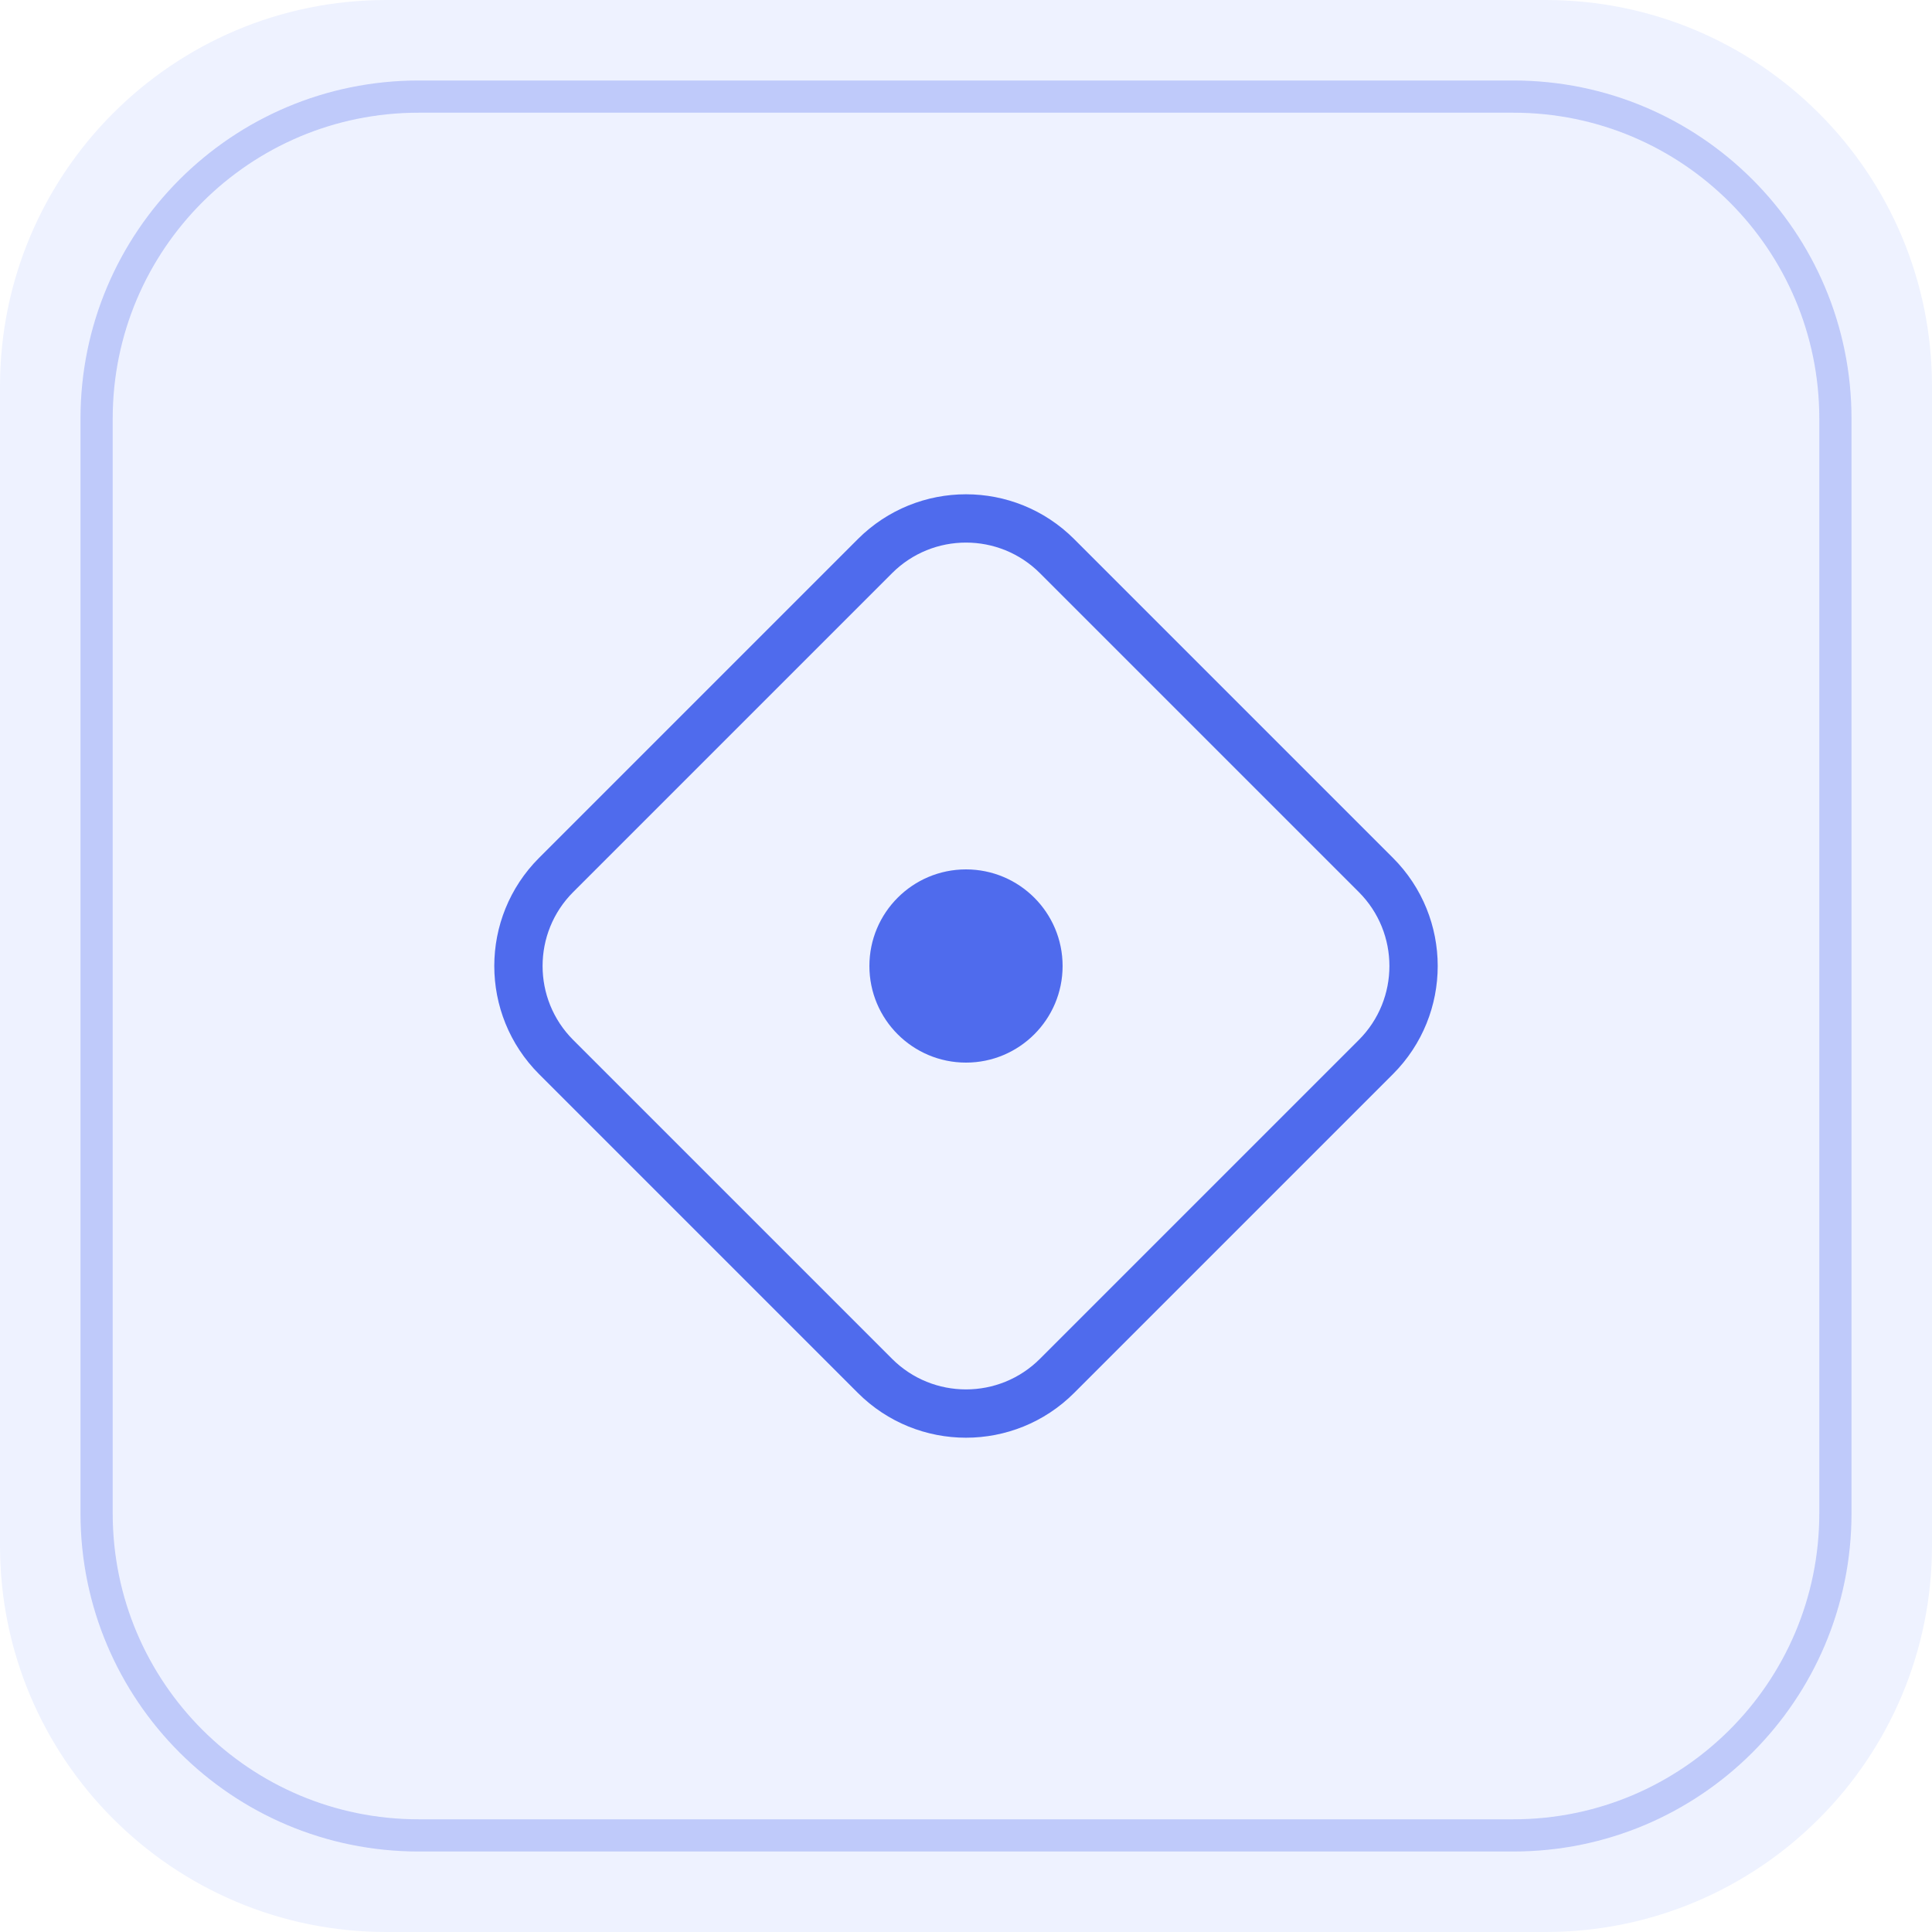
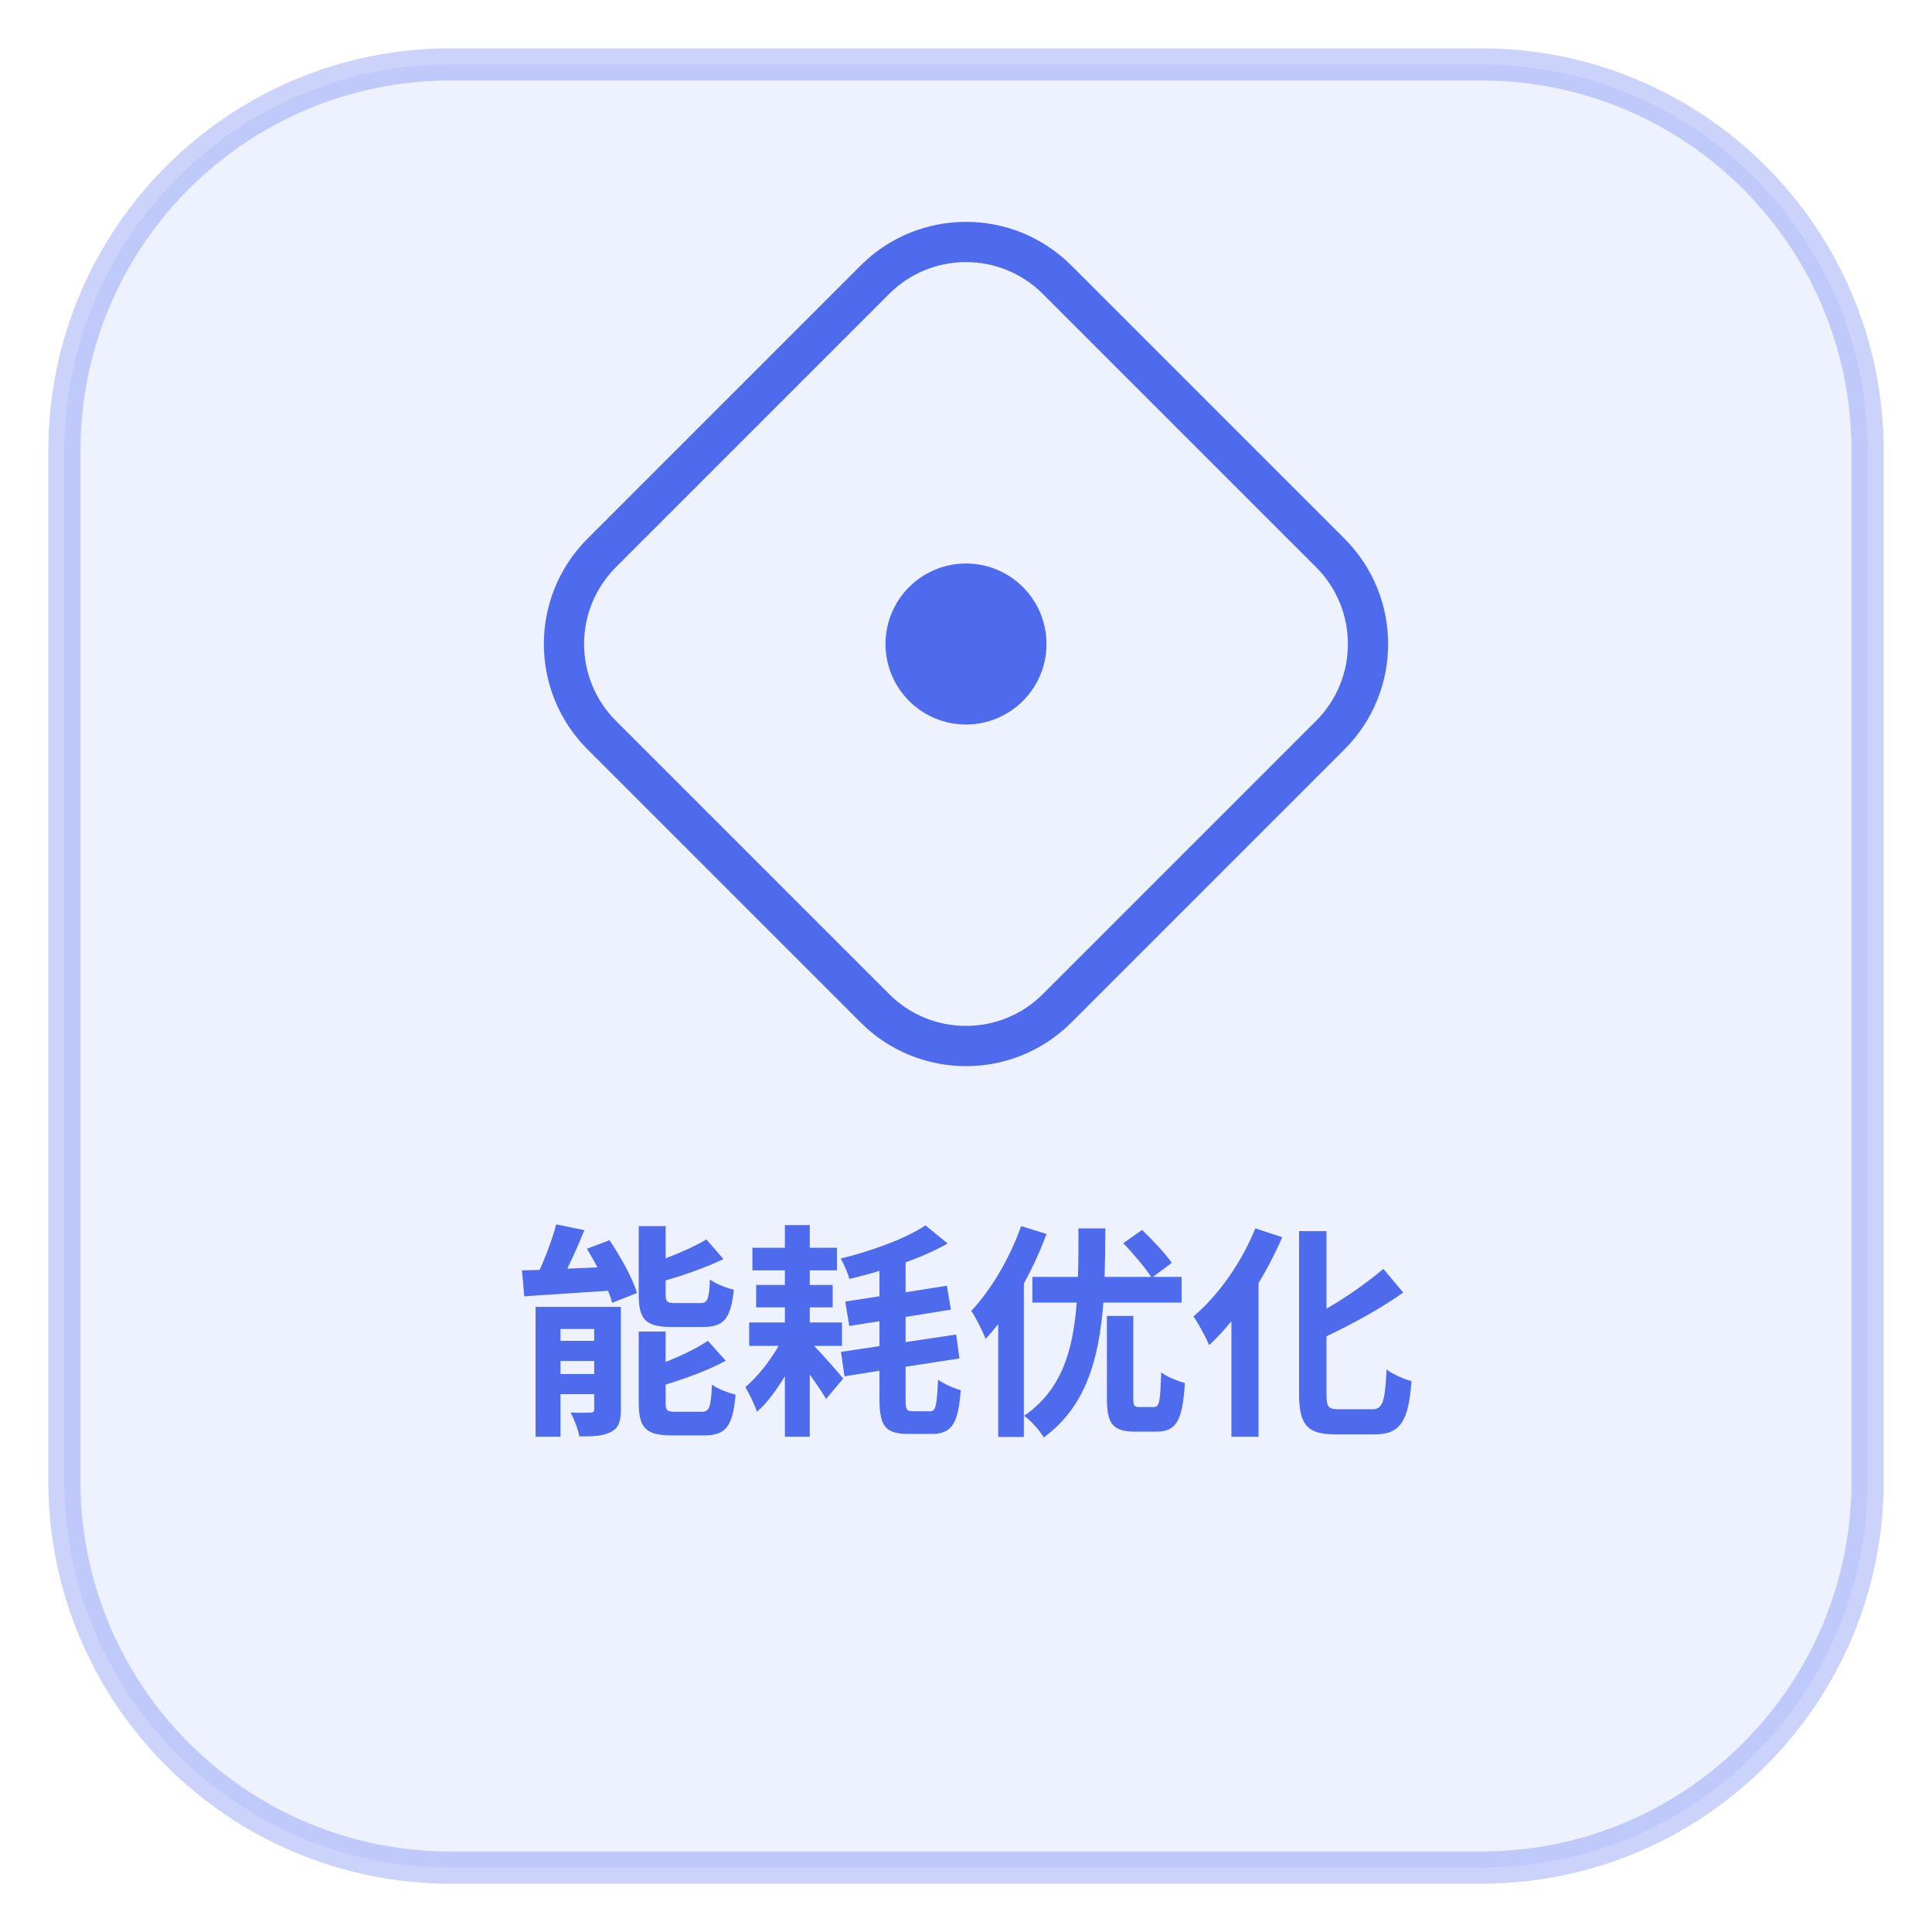
<svg xmlns="http://www.w3.org/2000/svg" width="120" height="120" viewBox="0 0 120 120">
-   <rect width="120" height="120" rx="24" fill="#EEF2FF" />
-   <rect x="6" y="6" width="108" height="108" rx="20" fill="none" stroke="#4F6BED" stroke-width="2" opacity="0.3" />
-   <g transform="translate(60 60)">
-     <rect x="-22" y="-22" width="44" height="44" rx="8" fill="none" stroke="#4F6BED" stroke-width="3" transform="rotate(45)" />
-     <circle r="6" fill="#4F6BED" />
+   <rect x="4" y="4" width="112" height="112" rx="24" fill="#EEF2FF" />
+   <rect x="4" y="4" width="112" height="112" rx="24" fill="none" stroke="#4F6BED" stroke-width="2" opacity="0.3" />
+   <g transform="translate(60 40)">
+     <rect x="-20" y="-20" width="40" height="40" rx="8" fill="none" stroke="#4F6BED" stroke-width="2.5" transform="rotate(45)" />
+     <circle r="5" fill="#4F6BED" />
  </g>
+   <text x="60" y="88" font-family="-apple-system,'PingFang SC',sans-serif" font-size="14" font-weight="600" fill="#4F6BED" text-anchor="middle">能耗优化</text>
</svg>
